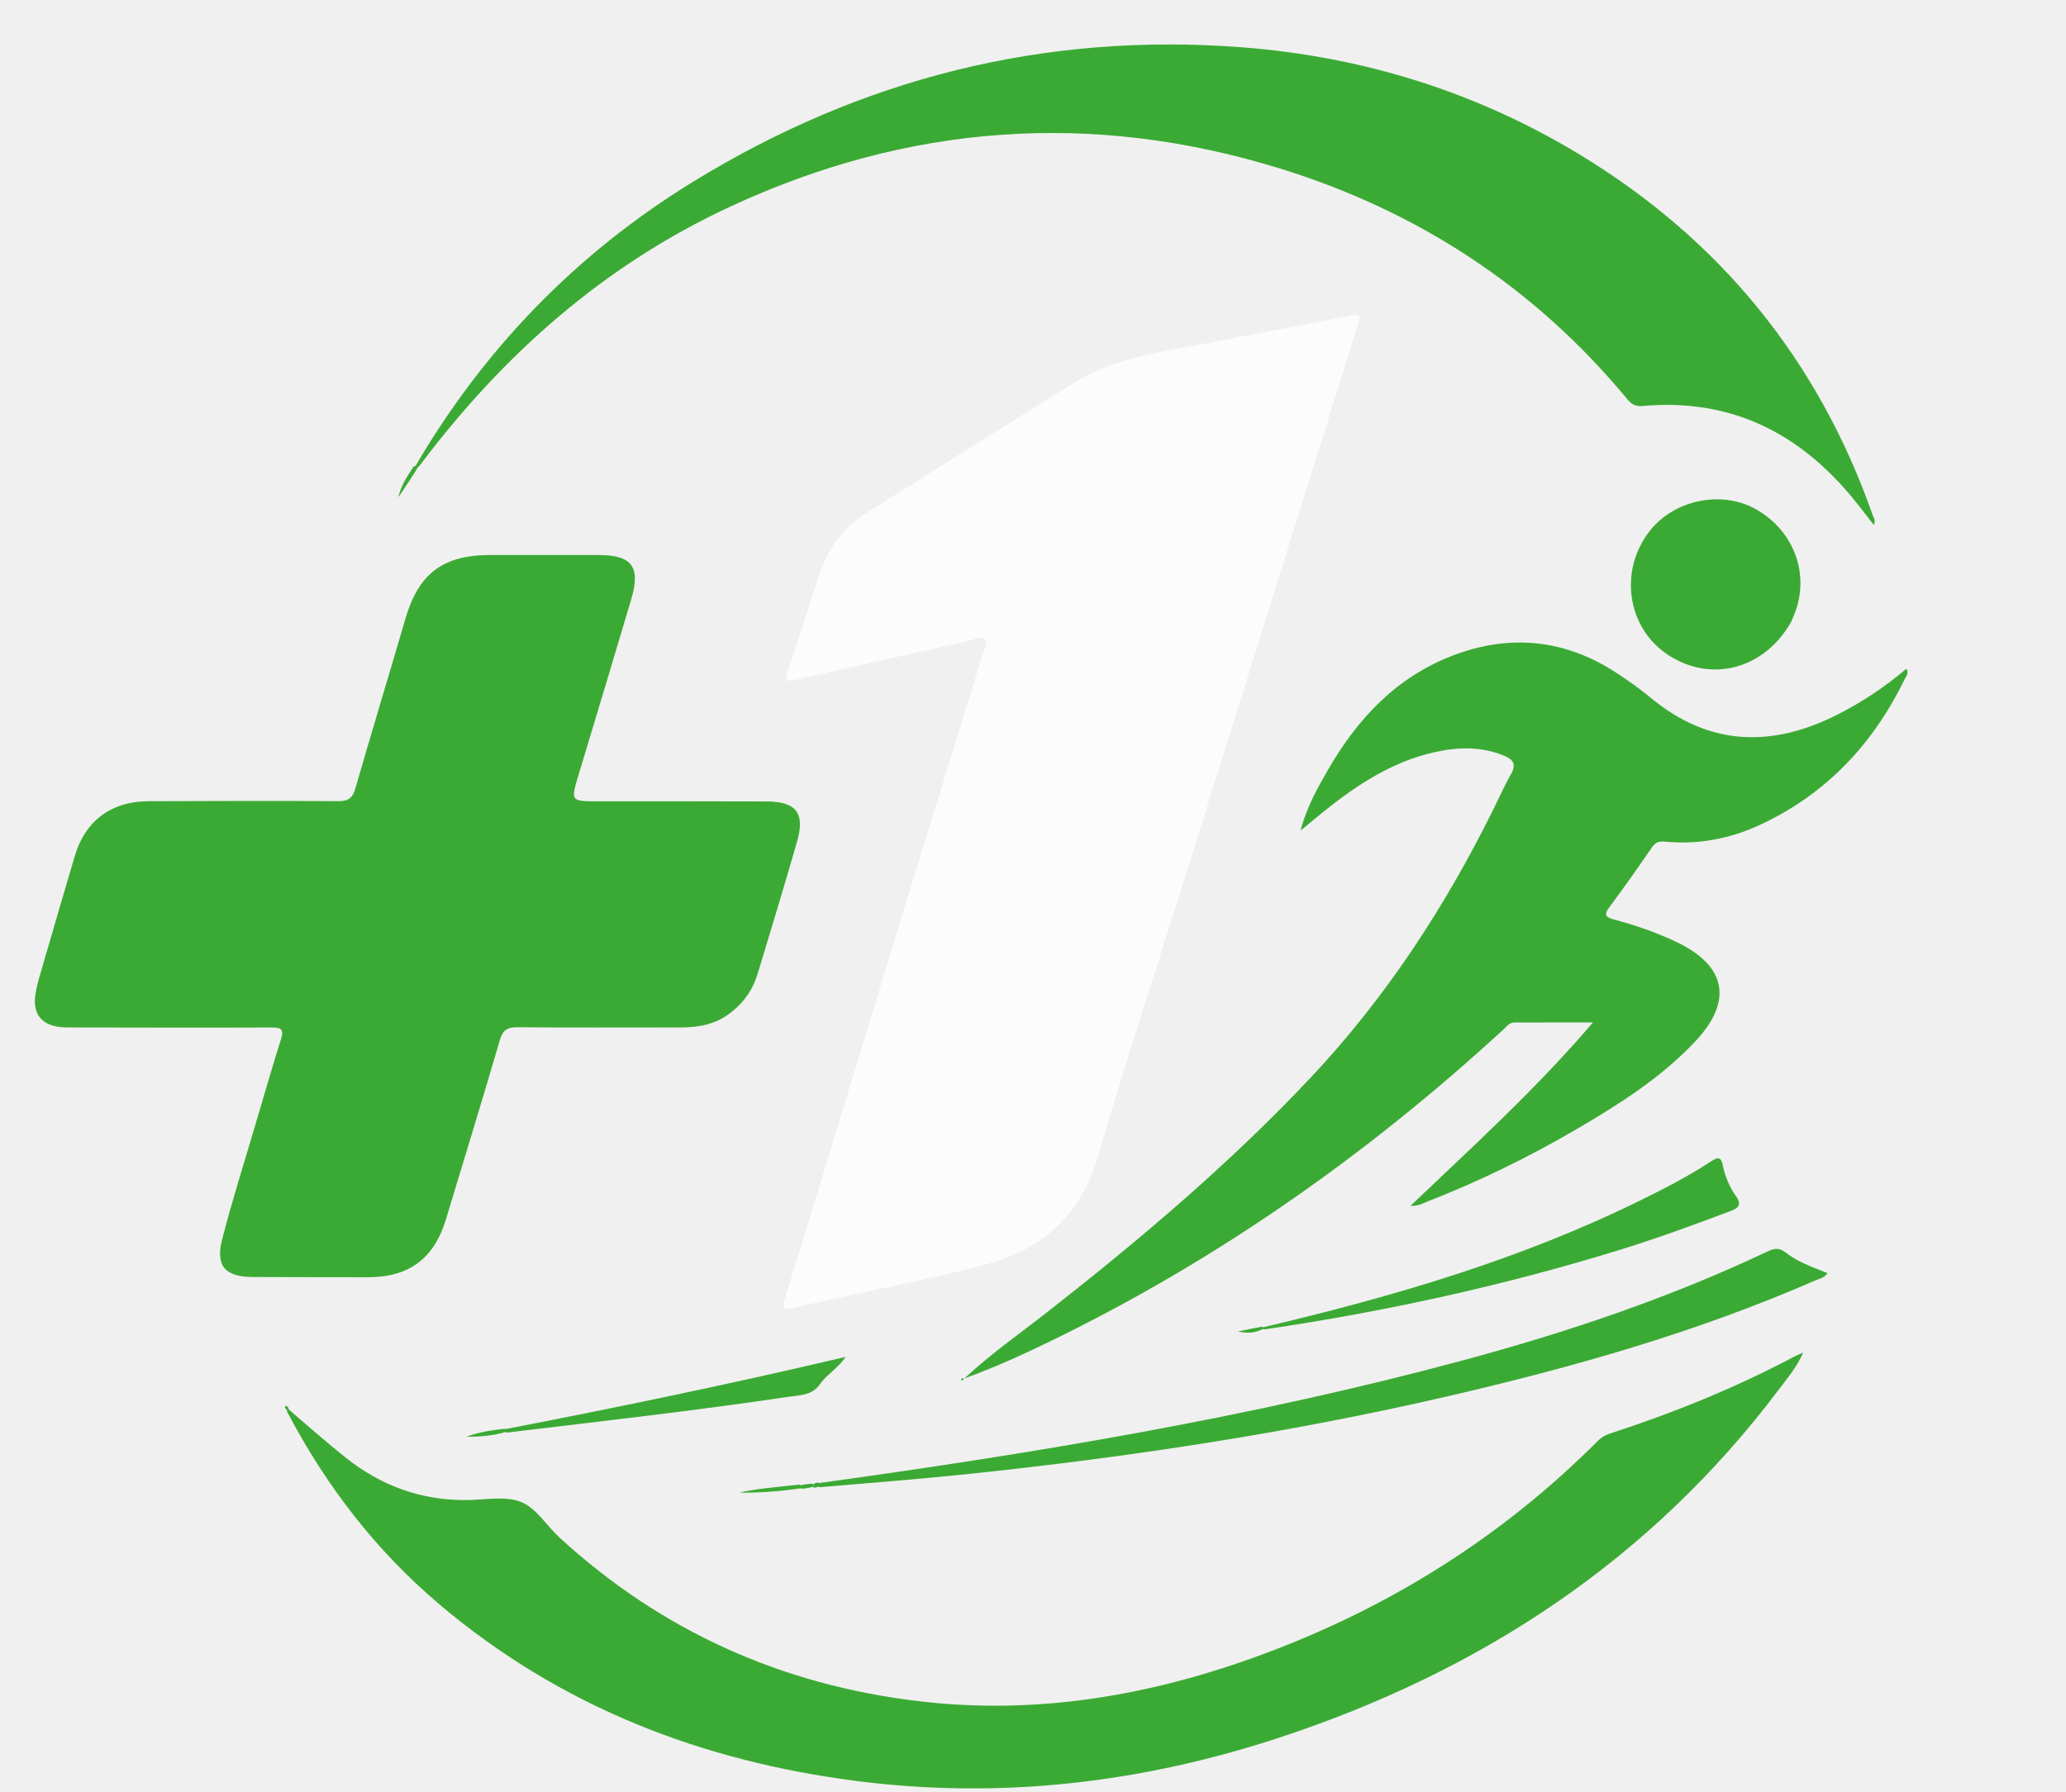
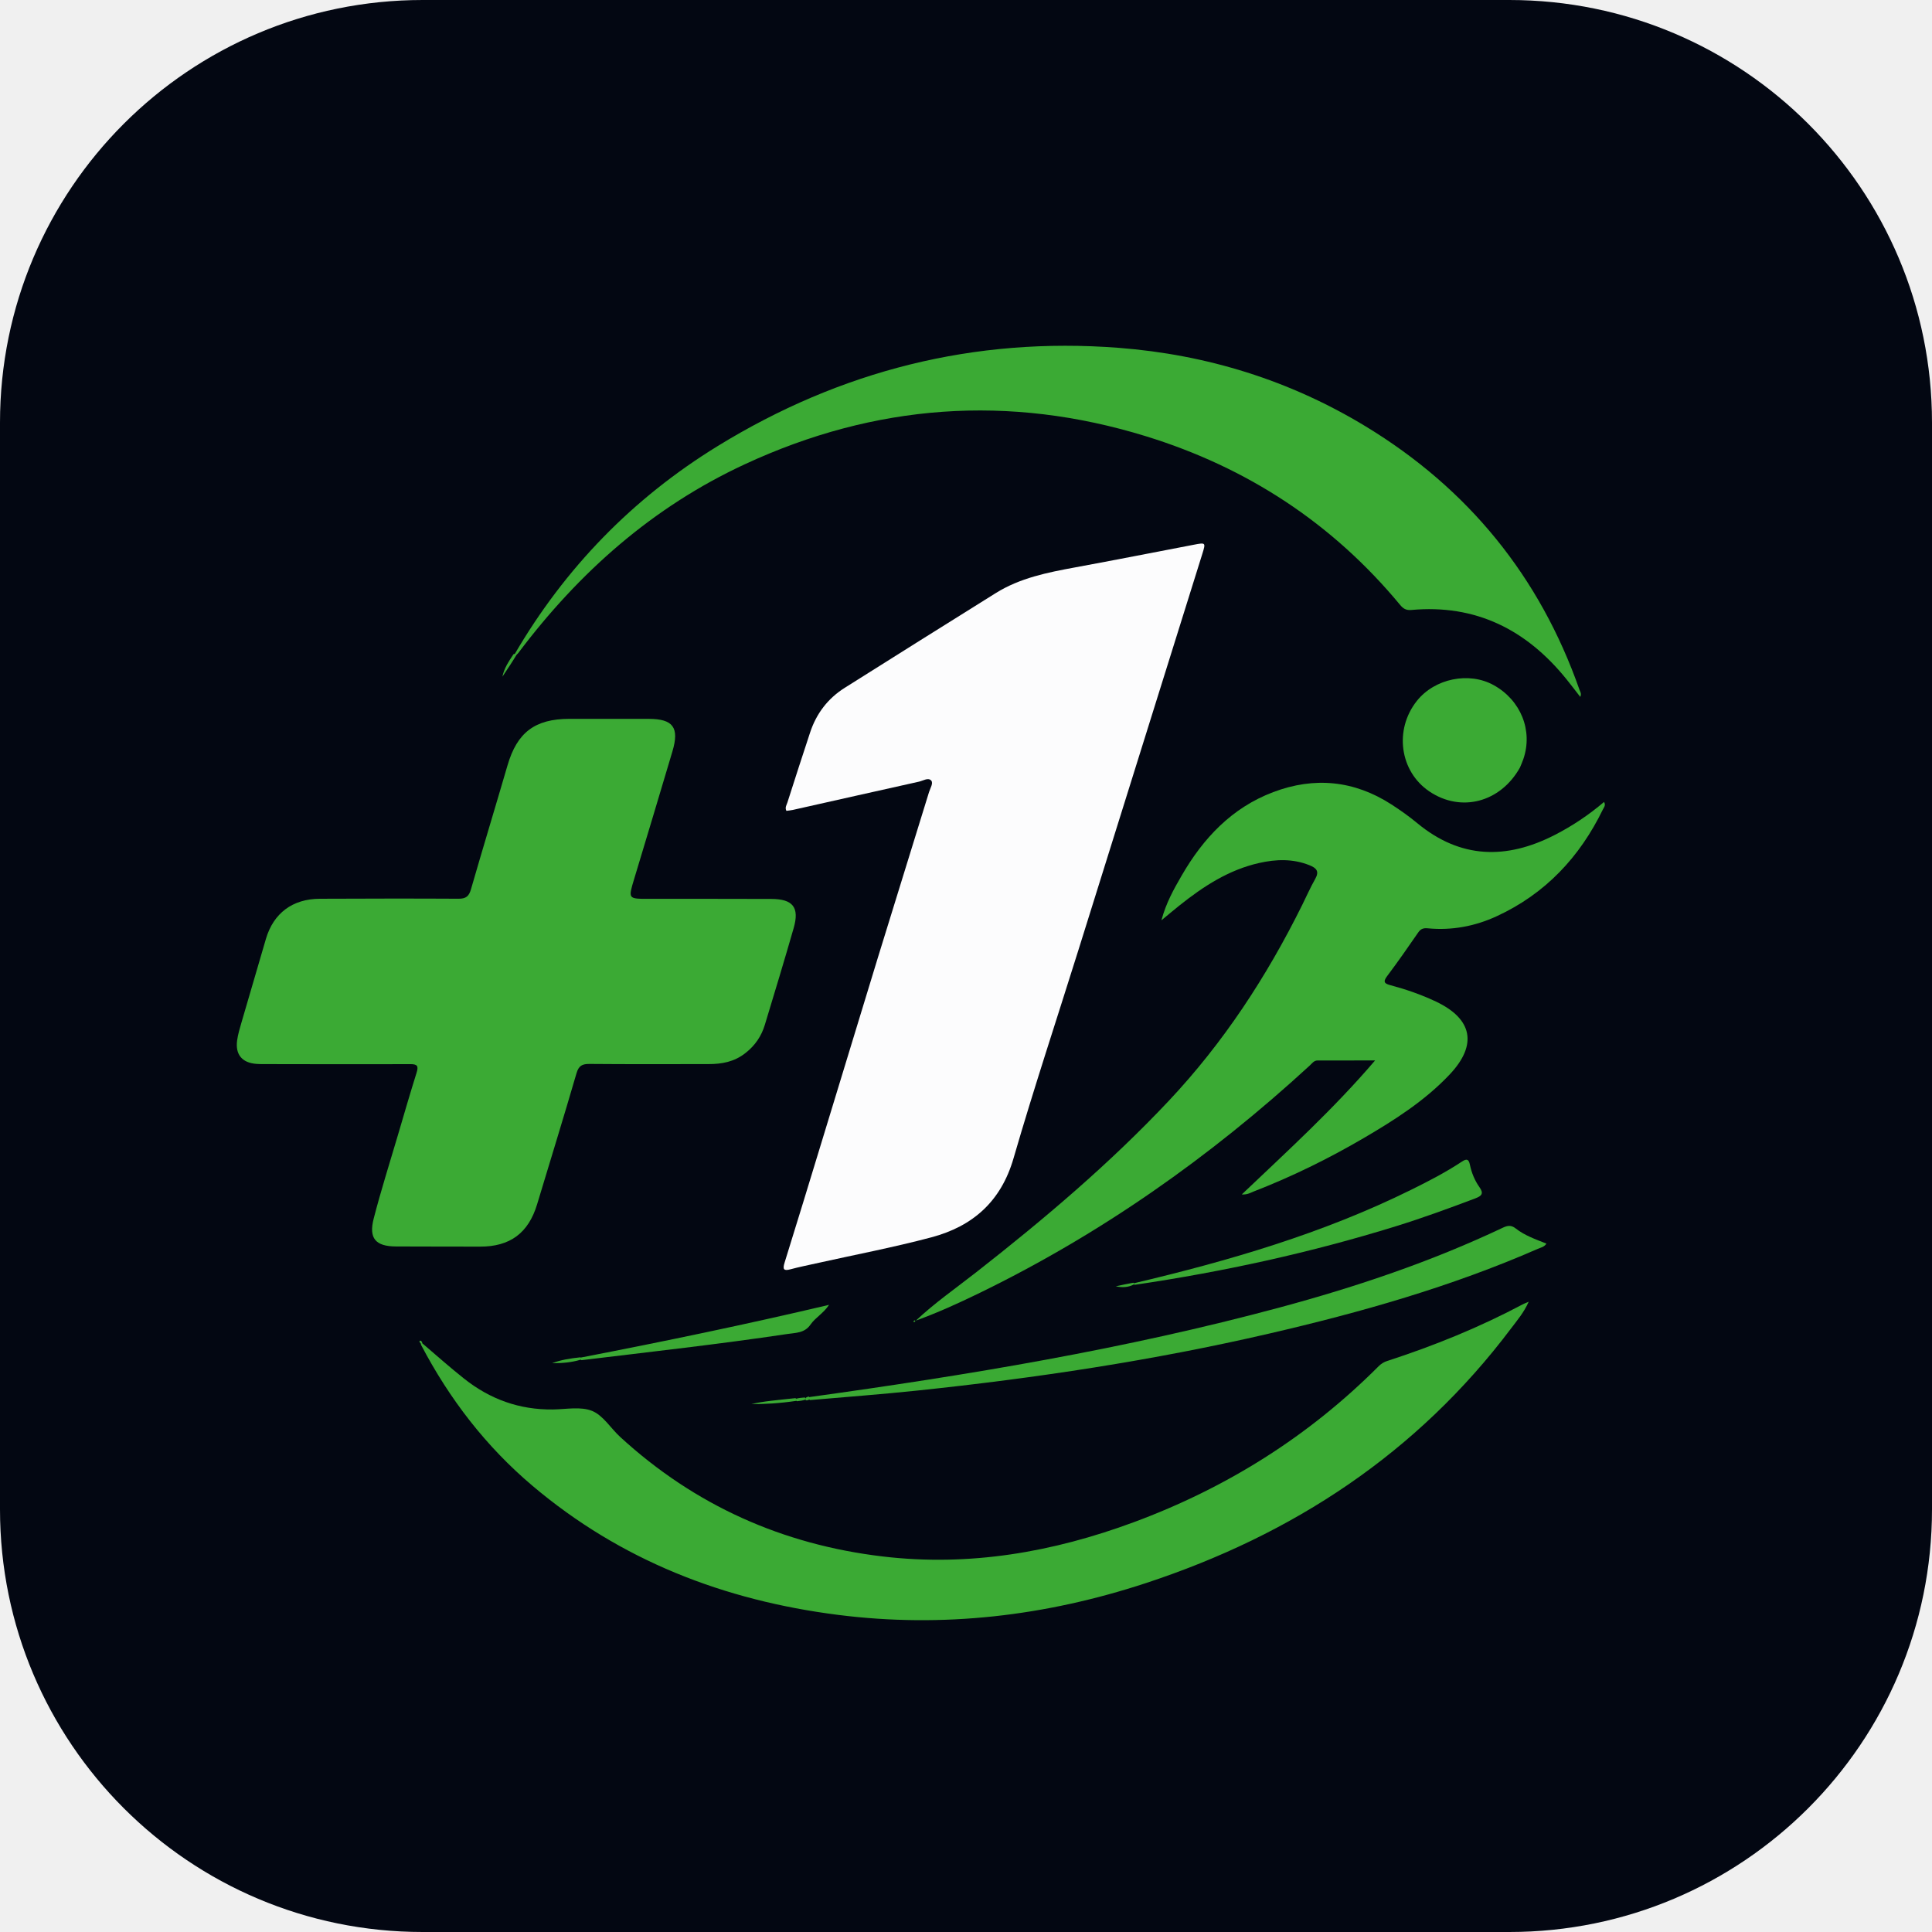
- <svg xmlns="http://www.w3.org/2000/svg" width="362" height="314" viewBox="0 0 362 314" fill="none">
-   <g clip-path="url(#clip0_5_217)">
-     <path d="M159.922 154.351C164.036 141.067 168.095 127.955 172.133 114.837C172.417 113.915 173.213 112.703 172.658 112.075C171.947 111.27 170.705 112.119 169.722 112.337C159.63 114.577 149.546 116.857 139.458 119.117C138.96 119.229 138.443 119.263 137.924 119.334C137.52 118.54 137.974 117.935 138.163 117.342C139.955 111.736 141.763 106.134 143.611 100.545C145.109 96.012 147.859 92.389 151.898 89.841C163.957 82.235 176.039 74.665 188.133 67.113C193.956 63.477 200.541 62.166 207.169 60.948C216.666 59.203 226.139 57.333 235.622 55.516C238.503 54.964 238.532 54.973 237.67 57.732C227.789 89.347 217.903 120.961 208.008 152.573C202.781 169.273 197.269 185.89 192.393 202.692C189.389 213.04 182.596 218.985 172.711 221.616C163.533 224.058 154.177 225.832 144.9 227.903C142.912 228.347 140.912 228.746 138.947 229.277C137.282 229.727 136.978 229.332 137.492 227.685C140.482 218.105 143.399 208.502 146.329 198.903C150.845 184.11 155.352 169.315 159.922 154.351Z" fill="#FCFCFD" />
-     <path d="M128.124 177.408C125.435 179.551 122.425 180.072 119.267 180.073C109.756 180.077 100.244 180.122 90.734 180.037C88.95 180.021 88.118 180.444 87.581 182.288C84.523 192.789 81.295 203.24 78.134 213.711C76.053 220.604 71.629 223.875 64.428 223.851C57.71 223.829 50.991 223.851 44.273 223.813C39.401 223.785 37.716 221.882 38.944 217.122C40.678 210.403 42.786 203.779 44.748 197.119C46.22 192.124 47.668 187.121 49.227 182.153C49.73 180.552 49.445 180.073 47.7 180.081C36.378 180.133 25.055 180.092 13.732 180.077C12.751 180.076 11.766 180.099 10.79 180.023C7.387 179.757 5.731 177.794 6.187 174.416C6.388 172.931 6.836 171.471 7.255 170.023C9.185 163.358 11.135 156.698 13.097 150.042C14.915 143.875 19.481 140.447 26.027 140.421C37.124 140.377 48.22 140.35 59.316 140.413C61.072 140.423 61.792 139.822 62.271 138.162C65.135 128.232 68.147 118.345 71.041 108.423C73.341 100.54 77.591 97.287 85.872 97.271C92.213 97.258 98.554 97.264 104.895 97.276C110.77 97.287 112.294 99.345 110.59 105.079C107.56 115.276 104.5 125.463 101.422 135.645C99.967 140.459 99.934 140.44 104.878 140.44C114.691 140.439 124.504 140.429 134.317 140.464C139.5 140.482 141.092 142.49 139.673 147.442C137.448 155.205 135.095 162.931 132.754 170.66C131.948 173.322 130.468 175.575 128.124 177.408Z" fill="#3BAA34" />
-     <path d="M168.978 241.594C173.432 237.4 178.566 233.821 183.486 229.97C199.724 217.256 215.44 203.967 229.605 188.917C242.757 174.943 253.12 159.092 261.611 141.953C262.649 139.858 263.593 137.71 264.746 135.68C265.796 133.831 265.06 133.049 263.353 132.369C259.389 130.789 255.367 130.929 251.332 131.835C244.001 133.481 237.894 137.472 232.132 142.08C230.851 143.104 229.599 144.163 227.869 145.588C228.998 141.361 230.853 138.103 232.709 134.887C237.895 125.898 244.754 118.6 254.67 114.847C264.545 111.11 274.088 112.03 283.027 117.795C285.179 119.183 287.282 120.679 289.254 122.31C299.601 130.866 310.624 131.051 322.19 125.125C326.425 122.956 330.359 120.326 334.024 117.205C334.499 118.019 333.99 118.508 333.757 118.986C328.193 130.437 319.927 139.24 308.278 144.613C303.056 147.022 297.52 148.062 291.751 147.51C290.753 147.414 290.084 147.595 289.469 148.488C287.032 152.03 284.566 155.557 281.985 158.995C280.898 160.443 281.46 160.795 282.852 161.167C286.573 162.161 290.21 163.422 293.695 165.071C302.51 169.243 303.705 175.455 297.014 182.551C291.043 188.881 283.769 193.499 276.335 197.847C267.921 202.768 259.184 207.056 250.091 210.591C249.276 210.908 248.499 211.426 247.136 211.34C258.106 200.898 269.108 190.916 279.112 179.199C274.123 179.199 269.703 179.188 265.283 179.209C264.448 179.213 263.986 179.916 263.439 180.419C239.511 202.417 213.192 220.93 183.902 235.136C179.079 237.475 174.211 239.692 168.978 241.594Z" fill="#3BAA34" />
-     <path d="M50.44 246.897C53.882 249.854 57.146 252.745 60.575 255.473C66.866 260.476 73.898 262.999 81.919 262.906C85.083 262.869 88.583 262.145 91.318 263.249C93.967 264.319 95.774 267.398 98.049 269.486C115.927 285.892 137.004 295.321 161.049 298.164C181.821 300.621 201.821 297.14 221.267 289.936C243.515 281.693 263.191 269.354 279.981 252.522C280.596 251.906 281.281 251.51 282.077 251.253C293.296 247.62 304.181 243.188 314.604 237.651C314.918 237.484 315.258 237.367 315.956 237.068C314.798 239.676 313.184 241.532 311.728 243.468C289.224 273.382 259.427 292.931 224.195 304.531C200.148 312.449 175.47 315.372 150.249 312.163C122.985 308.695 98.234 299.139 77.052 281.234C65.898 271.806 57.142 260.458 50.299 247.407C50.243 247.127 50.245 246.996 50.44 246.897Z" fill="#3BAA34" />
-     <path d="M72.734 81.788C84.809 61.094 101.047 44.39 121.402 31.877C150.9 13.743 183.011 5.624 217.606 8.289C238.769 9.919 258.669 16.085 276.849 27.125C301.426 42.05 318.602 63.125 328.144 90.321C328.308 90.787 328.689 91.244 328.32 92.005C327.159 90.516 326.081 89.087 324.956 87.697C315.378 75.87 303.245 69.75 287.787 71.161C286.569 71.272 285.859 70.844 285.12 69.951C268.869 50.319 248.376 36.958 224.126 29.488C191.264 19.365 159.139 21.738 127.953 36.212C105.887 46.452 88.236 62.051 73.613 81.493C73.36 81.832 73.144 81.93 72.734 81.788Z" fill="#3BAA34" />
-     <path d="M143.337 259.948C181.469 254.683 219.258 248.415 256.337 238.418C274.65 233.481 292.58 227.449 309.751 219.314C310.868 218.785 311.744 218.631 312.83 219.487C314.978 221.18 317.57 222.081 320.214 223.132C319.671 223.954 318.828 224.082 318.126 224.389C297.376 233.47 275.694 239.615 253.69 244.711C225.871 251.154 197.688 255.401 169.307 258.374C160.828 259.263 152.324 259.898 143.623 260.652C143.223 260.498 143.153 260.297 143.337 259.948Z" fill="#3BAA34" />
-     <path d="M313.854 108.961C309.151 117.343 299.705 119.776 292.142 114.688C285.021 109.897 283.633 99.894 289.129 92.972C293.394 87.599 301.628 85.905 307.547 89.182C314.073 92.795 317.008 100.09 314.674 106.916C314.455 107.557 314.177 108.177 313.854 108.961Z" fill="#3BAA34" />
-     <path d="M221.213 232.65C244.145 227.238 266.558 220.688 287.669 210.264C291.865 208.193 296.028 206.049 299.934 203.461C301.1 202.689 301.576 202.87 301.857 204.223C302.259 206.159 303.011 207.993 304.154 209.603C305.245 211.141 304.653 211.711 303.124 212.289C296.84 214.662 290.532 216.972 284.118 218.959C263.683 225.289 242.848 229.855 221.496 233.004C221.24 232.943 221.178 232.858 221.213 232.65Z" fill="#3BAA34" />
-     <path d="M88.567 250.466C108.472 246.614 128.166 242.533 148.156 237.814C146.796 239.88 144.856 240.876 143.722 242.53C142.298 244.609 140.18 244.503 138.125 244.81C121.794 247.251 105.384 249.077 88.797 251.082C88.414 250.948 88.36 250.76 88.567 250.466Z" fill="#3BAA34" />
-     <path d="M140.385 260.828C136.333 261.452 132.363 261.65 129.558 261.609C132.189 260.947 136.041 260.635 140.073 260.192C140.422 260.346 140.493 260.516 140.385 260.828Z" fill="#3BAA34" />
-     <path d="M88.529 250.396C88.655 250.551 88.596 250.704 88.567 250.976C86.35 251.641 84.063 251.826 81.744 251.803C83.876 251.002 86.1 250.654 88.529 250.396Z" fill="#3BAA34" />
-     <path d="M72.478 81.756C72.8 81.667 73.007 81.67 73.369 81.645C72.288 83.462 71.053 85.307 69.818 87.151C70.217 85.137 71.333 83.514 72.478 81.756Z" fill="#3BAA34" />
-     <path d="M221.127 232.51C221.305 232.61 221.3 232.694 221.299 232.902C219.925 233.654 218.465 233.699 216.917 233.372C218.259 233.079 219.601 232.786 221.127 232.51Z" fill="#3BAA34" />
-     <path d="M140.444 260.932C140.28 260.774 140.274 260.613 140.27 260.331C140.885 260.152 141.499 260.095 142.298 260.03C142.541 260.134 142.598 260.247 142.572 260.529C141.859 260.775 141.231 260.851 140.444 260.932Z" fill="#3BAA34" />
-     <path d="M142.576 260.733C142.508 260.586 142.529 260.473 142.516 260.191C142.726 259.946 142.97 259.871 143.342 259.818C143.429 260.022 143.388 260.203 143.381 260.52C143.165 260.692 142.916 260.729 142.576 260.733Z" fill="#3BAA34" />
-     <path d="M50.34 247.176C50.127 247.011 49.85 246.645 49.927 246.541C50.176 246.204 50.385 246.522 50.601 246.826C50.569 246.984 50.504 247.039 50.34 247.176Z" fill="#3BAA34" />
-     <path d="M168.853 241.662C168.764 241.934 168.585 241.996 168.365 241.841C168.357 241.835 168.481 241.642 168.636 241.532C168.729 241.528 168.811 241.617 168.853 241.662Z" fill="#3BAA34" />
-     <path d="M328.87 92.749C328.873 92.765 328.867 92.733 328.87 92.749Z" fill="#3BAA34" />
-     <path d="M215.191 234.098C215.193 234.092 215.19 234.103 215.191 234.098Z" fill="#3BAA34" />
-   </g>
-   <defs>
-     <clipPath id="clip0_5_217">
-       <rect width="362" height="314" fill="white" />
-     </clipPath>
-   </defs>
+ <svg xmlns="http://www.w3.org/2000/svg" width="512" height="512" viewBox="0 0 512 512" fill="none">
+   <rect width="512" height="512" rx="112" fill="#030712" />
+   <svg x="56" y="83" width="400" height="347" viewBox="0 0 362 314" fill="none">
+     <g clip-path="url(#clip0_5_217)">
+       <path d="M159.922 154.351C164.036 141.067 168.095 127.955 172.133 114.837C172.417 113.915 173.213 112.703 172.658 112.075C171.947 111.27 170.705 112.119 169.722 112.337C159.63 114.577 149.546 116.857 139.458 119.117C138.96 119.229 138.443 119.263 137.924 119.334C137.52 118.54 137.974 117.935 138.163 117.342C139.955 111.736 141.763 106.134 143.611 100.545C145.109 96.012 147.859 92.389 151.898 89.841C163.957 82.235 176.039 74.665 188.133 67.113C193.956 63.477 200.541 62.166 207.169 60.948C216.666 59.203 226.139 57.333 235.622 55.516C238.503 54.964 238.532 54.973 237.67 57.732C227.789 89.347 217.903 120.961 208.008 152.573C202.781 169.273 197.269 185.89 192.393 202.692C189.389 213.04 182.596 218.985 172.711 221.616C163.533 224.058 154.177 225.832 144.9 227.903C142.912 228.347 140.912 228.746 138.947 229.277C137.282 229.727 136.978 229.332 137.492 227.685C140.482 218.105 143.399 208.502 146.329 198.903C150.845 184.11 155.352 169.315 159.922 154.351Z" fill="#FCFCFD" />
+       <path d="M128.124 177.408C125.435 179.551 122.425 180.072 119.267 180.073C109.756 180.077 100.244 180.122 90.734 180.037C88.95 180.021 88.118 180.444 87.581 182.288C84.523 192.789 81.295 203.24 78.134 213.711C76.053 220.604 71.629 223.875 64.428 223.851C57.71 223.829 50.991 223.851 44.273 223.813C39.401 223.785 37.716 221.882 38.944 217.122C40.678 210.403 42.786 203.779 44.748 197.119C46.22 192.124 47.668 187.121 49.227 182.153C49.73 180.552 49.445 180.073 47.7 180.081C36.378 180.133 25.055 180.092 13.732 180.077C12.751 180.076 11.766 180.099 10.79 180.023C7.387 179.757 5.731 177.794 6.187 174.416C6.388 172.931 6.836 171.471 7.255 170.023C9.185 163.358 11.135 156.698 13.097 150.042C14.915 143.875 19.481 140.447 26.027 140.421C37.124 140.377 48.22 140.35 59.316 140.413C61.072 140.423 61.792 139.822 62.271 138.162C65.135 128.232 68.147 118.345 71.041 108.423C73.341 100.54 77.591 97.287 85.872 97.271C92.213 97.258 98.554 97.264 104.895 97.276C110.77 97.287 112.294 99.345 110.59 105.079C107.56 115.276 104.5 125.463 101.422 135.645C99.967 140.459 99.934 140.44 104.878 140.44C114.691 140.439 124.504 140.429 134.317 140.464C139.5 140.482 141.092 142.49 139.673 147.442C137.448 155.205 135.095 162.931 132.754 170.66C131.948 173.322 130.468 175.575 128.124 177.408Z" fill="#3BAA34" />
+       <path d="M168.978 241.594C173.432 237.4 178.566 233.821 183.486 229.97C199.724 217.256 215.44 203.967 229.605 188.917C242.757 174.943 253.12 159.092 261.611 141.953C262.649 139.858 263.593 137.71 264.746 135.68C265.796 133.831 265.06 133.049 263.353 132.369C259.389 130.789 255.367 130.929 251.332 131.835C244.001 133.481 237.894 137.472 232.132 142.08C230.851 143.104 229.599 144.163 227.869 145.588C228.998 141.361 230.853 138.103 232.709 134.887C237.895 125.898 244.754 118.6 254.67 114.847C264.545 111.11 274.088 112.03 283.027 117.795C285.179 119.183 287.282 120.679 289.254 122.31C299.601 130.866 310.624 131.051 322.19 125.125C326.425 122.956 330.359 120.326 334.024 117.205C334.499 118.019 333.99 118.508 333.757 118.986C328.193 130.437 319.927 139.24 308.278 144.613C303.056 147.022 297.52 148.062 291.751 147.51C290.753 147.414 290.084 147.595 289.469 148.488C287.032 152.03 284.566 155.557 281.985 158.995C280.898 160.443 281.46 160.795 282.852 161.167C286.573 162.161 290.21 163.422 293.695 165.071C302.51 169.243 303.705 175.455 297.014 182.551C291.043 188.881 283.769 193.499 276.335 197.847C267.921 202.768 259.184 207.056 250.091 210.591C249.276 210.908 248.499 211.426 247.136 211.34C258.106 200.898 269.108 190.916 279.112 179.199C274.123 179.199 269.703 179.188 265.283 179.209C264.448 179.213 263.986 179.916 263.439 180.419C239.511 202.417 213.192 220.93 183.902 235.136C179.079 237.475 174.211 239.692 168.978 241.594Z" fill="#3BAA34" />
+       <path d="M50.44 246.897C53.882 249.854 57.146 252.745 60.575 255.473C66.866 260.476 73.898 262.999 81.919 262.906C85.083 262.869 88.583 262.145 91.318 263.249C93.967 264.319 95.774 267.398 98.049 269.486C115.927 285.892 137.004 295.321 161.049 298.164C181.821 300.621 201.821 297.14 221.267 289.936C243.515 281.693 263.191 269.354 279.981 252.522C280.596 251.906 281.281 251.51 282.077 251.253C293.296 247.62 304.181 243.188 314.604 237.651C314.918 237.484 315.258 237.367 315.956 237.068C314.798 239.676 313.184 241.532 311.728 243.468C289.224 273.382 259.427 292.931 224.195 304.531C200.148 312.449 175.47 315.372 150.249 312.163C122.985 308.695 98.234 299.139 77.052 281.234C65.898 271.806 57.142 260.458 50.299 247.407C50.243 247.127 50.245 246.996 50.44 246.897Z" fill="#3BAA34" />
+       <path d="M72.734 81.788C84.809 61.094 101.047 44.39 121.402 31.877C150.9 13.743 183.011 5.624 217.606 8.289C238.769 9.919 258.669 16.085 276.849 27.125C301.426 42.05 318.602 63.125 328.144 90.321C328.308 90.787 328.689 91.244 328.32 92.005C327.159 90.516 326.081 89.087 324.956 87.697C315.378 75.87 303.245 69.75 287.787 71.161C286.569 71.272 285.859 70.844 285.12 69.951C268.869 50.319 248.376 36.958 224.126 29.488C191.264 19.365 159.139 21.738 127.953 36.212C105.887 46.452 88.236 62.051 73.613 81.493C73.36 81.832 73.144 81.93 72.734 81.788Z" fill="#3BAA34" />
+       <path d="M143.337 259.948C181.469 254.683 219.258 248.415 256.337 238.418C274.65 233.481 292.58 227.449 309.751 219.314C310.868 218.785 311.744 218.631 312.83 219.487C314.978 221.18 317.57 222.081 320.214 223.132C319.671 223.954 318.828 224.082 318.126 224.389C297.376 233.47 275.694 239.615 253.69 244.711C225.871 251.154 197.688 255.401 169.307 258.374C160.828 259.263 152.324 259.898 143.623 260.652C143.223 260.498 143.153 260.297 143.337 259.948Z" fill="#3BAA34" />
+       <path d="M313.854 108.961C309.151 117.343 299.705 119.776 292.142 114.688C285.021 109.897 283.633 99.894 289.129 92.972C293.394 87.599 301.628 85.905 307.547 89.182C314.073 92.795 317.008 100.09 314.674 106.916C314.455 107.557 314.177 108.177 313.854 108.961Z" fill="#3BAA34" />
+       <path d="M221.213 232.65C244.145 227.238 266.558 220.688 287.669 210.264C291.865 208.193 296.028 206.049 299.934 203.461C301.1 202.689 301.576 202.87 301.857 204.223C302.259 206.159 303.011 207.993 304.154 209.603C305.245 211.141 304.653 211.711 303.124 212.289C296.84 214.662 290.532 216.972 284.118 218.959C263.683 225.289 242.848 229.855 221.496 233.004C221.24 232.943 221.178 232.858 221.213 232.65Z" fill="#3BAA34" />
+       <path d="M88.567 250.466C108.472 246.614 128.166 242.533 148.156 237.814C146.796 239.88 144.856 240.876 143.722 242.53C142.298 244.609 140.18 244.503 138.125 244.81C121.794 247.251 105.384 249.077 88.797 251.082C88.414 250.948 88.36 250.76 88.567 250.466Z" fill="#3BAA34" />
+       <path d="M140.385 260.828C136.333 261.452 132.363 261.65 129.558 261.609C132.189 260.947 136.041 260.635 140.073 260.192C140.422 260.346 140.493 260.516 140.385 260.828Z" fill="#3BAA34" />
+       <path d="M88.529 250.396C88.655 250.551 88.596 250.704 88.567 250.976C86.35 251.641 84.063 251.826 81.744 251.803C83.876 251.002 86.1 250.654 88.529 250.396Z" fill="#3BAA34" />
+       <path d="M72.478 81.756C72.8 81.667 73.007 81.67 73.369 81.645C72.288 83.462 71.053 85.307 69.818 87.151C70.217 85.137 71.333 83.514 72.478 81.756Z" fill="#3BAA34" />
+       <path d="M221.127 232.51C221.305 232.61 221.3 232.694 221.299 232.902C219.925 233.654 218.465 233.699 216.917 233.372C218.259 233.079 219.601 232.786 221.127 232.51Z" fill="#3BAA34" />
+       <path d="M140.444 260.932C140.28 260.774 140.274 260.613 140.27 260.331C140.885 260.152 141.499 260.095 142.298 260.03C142.541 260.134 142.598 260.247 142.572 260.529C141.859 260.775 141.231 260.851 140.444 260.932Z" fill="#3BAA34" />
+       <path d="M142.576 260.733C142.508 260.586 142.529 260.473 142.516 260.191C142.726 259.946 142.97 259.871 143.342 259.818C143.429 260.022 143.388 260.203 143.381 260.52C143.165 260.692 142.916 260.729 142.576 260.733Z" fill="#3BAA34" />
+       <path d="M50.34 247.176C50.127 247.011 49.85 246.645 49.927 246.541C50.176 246.204 50.385 246.522 50.601 246.826C50.569 246.984 50.504 247.039 50.34 247.176Z" fill="#3BAA34" />
+       <path d="M168.853 241.662C168.764 241.934 168.585 241.996 168.365 241.841C168.357 241.835 168.481 241.642 168.636 241.532C168.729 241.528 168.811 241.617 168.853 241.662Z" fill="#3BAA34" />
+       <path d="M328.87 92.749C328.873 92.765 328.867 92.733 328.87 92.749Z" fill="#3BAA34" />
+       <path d="M215.191 234.098C215.193 234.092 215.19 234.103 215.191 234.098Z" fill="#3BAA34" />
+     </g>
+     <defs>
+       <clipPath id="clip0_5_217">
+         <rect width="362" height="314" fill="white" />
+       </clipPath>
+     </defs>
+   </svg>
</svg>
